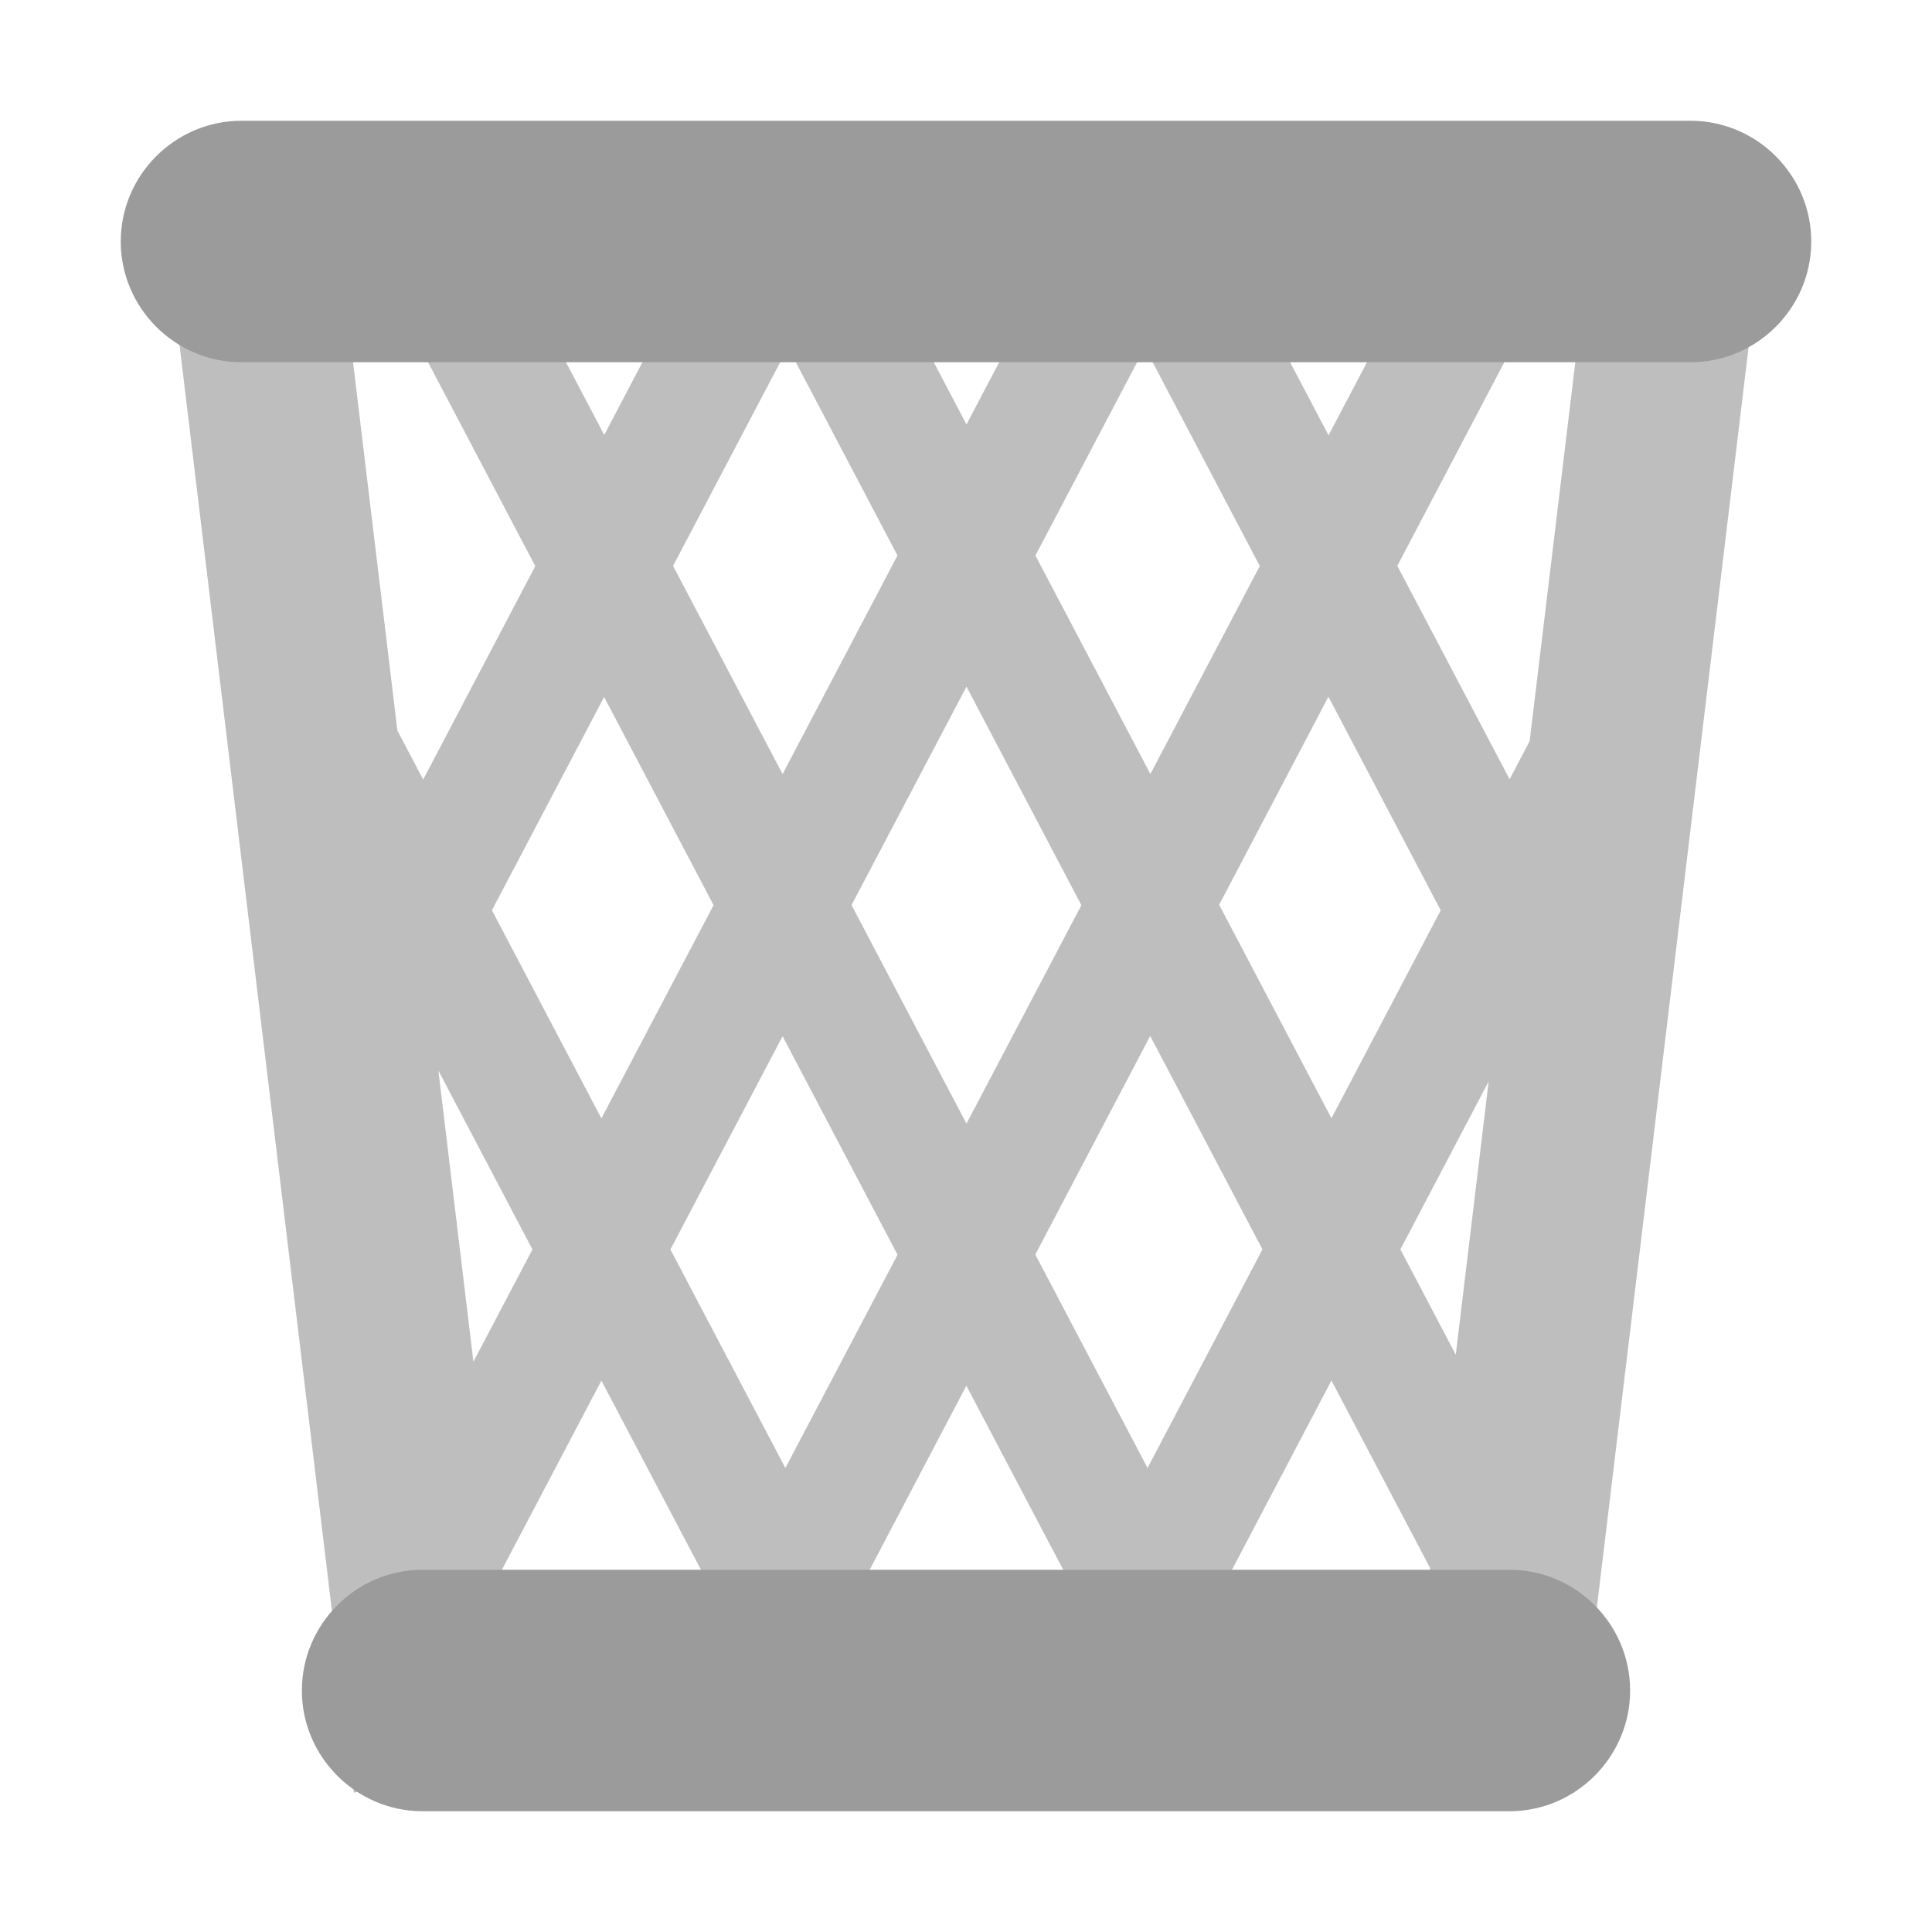
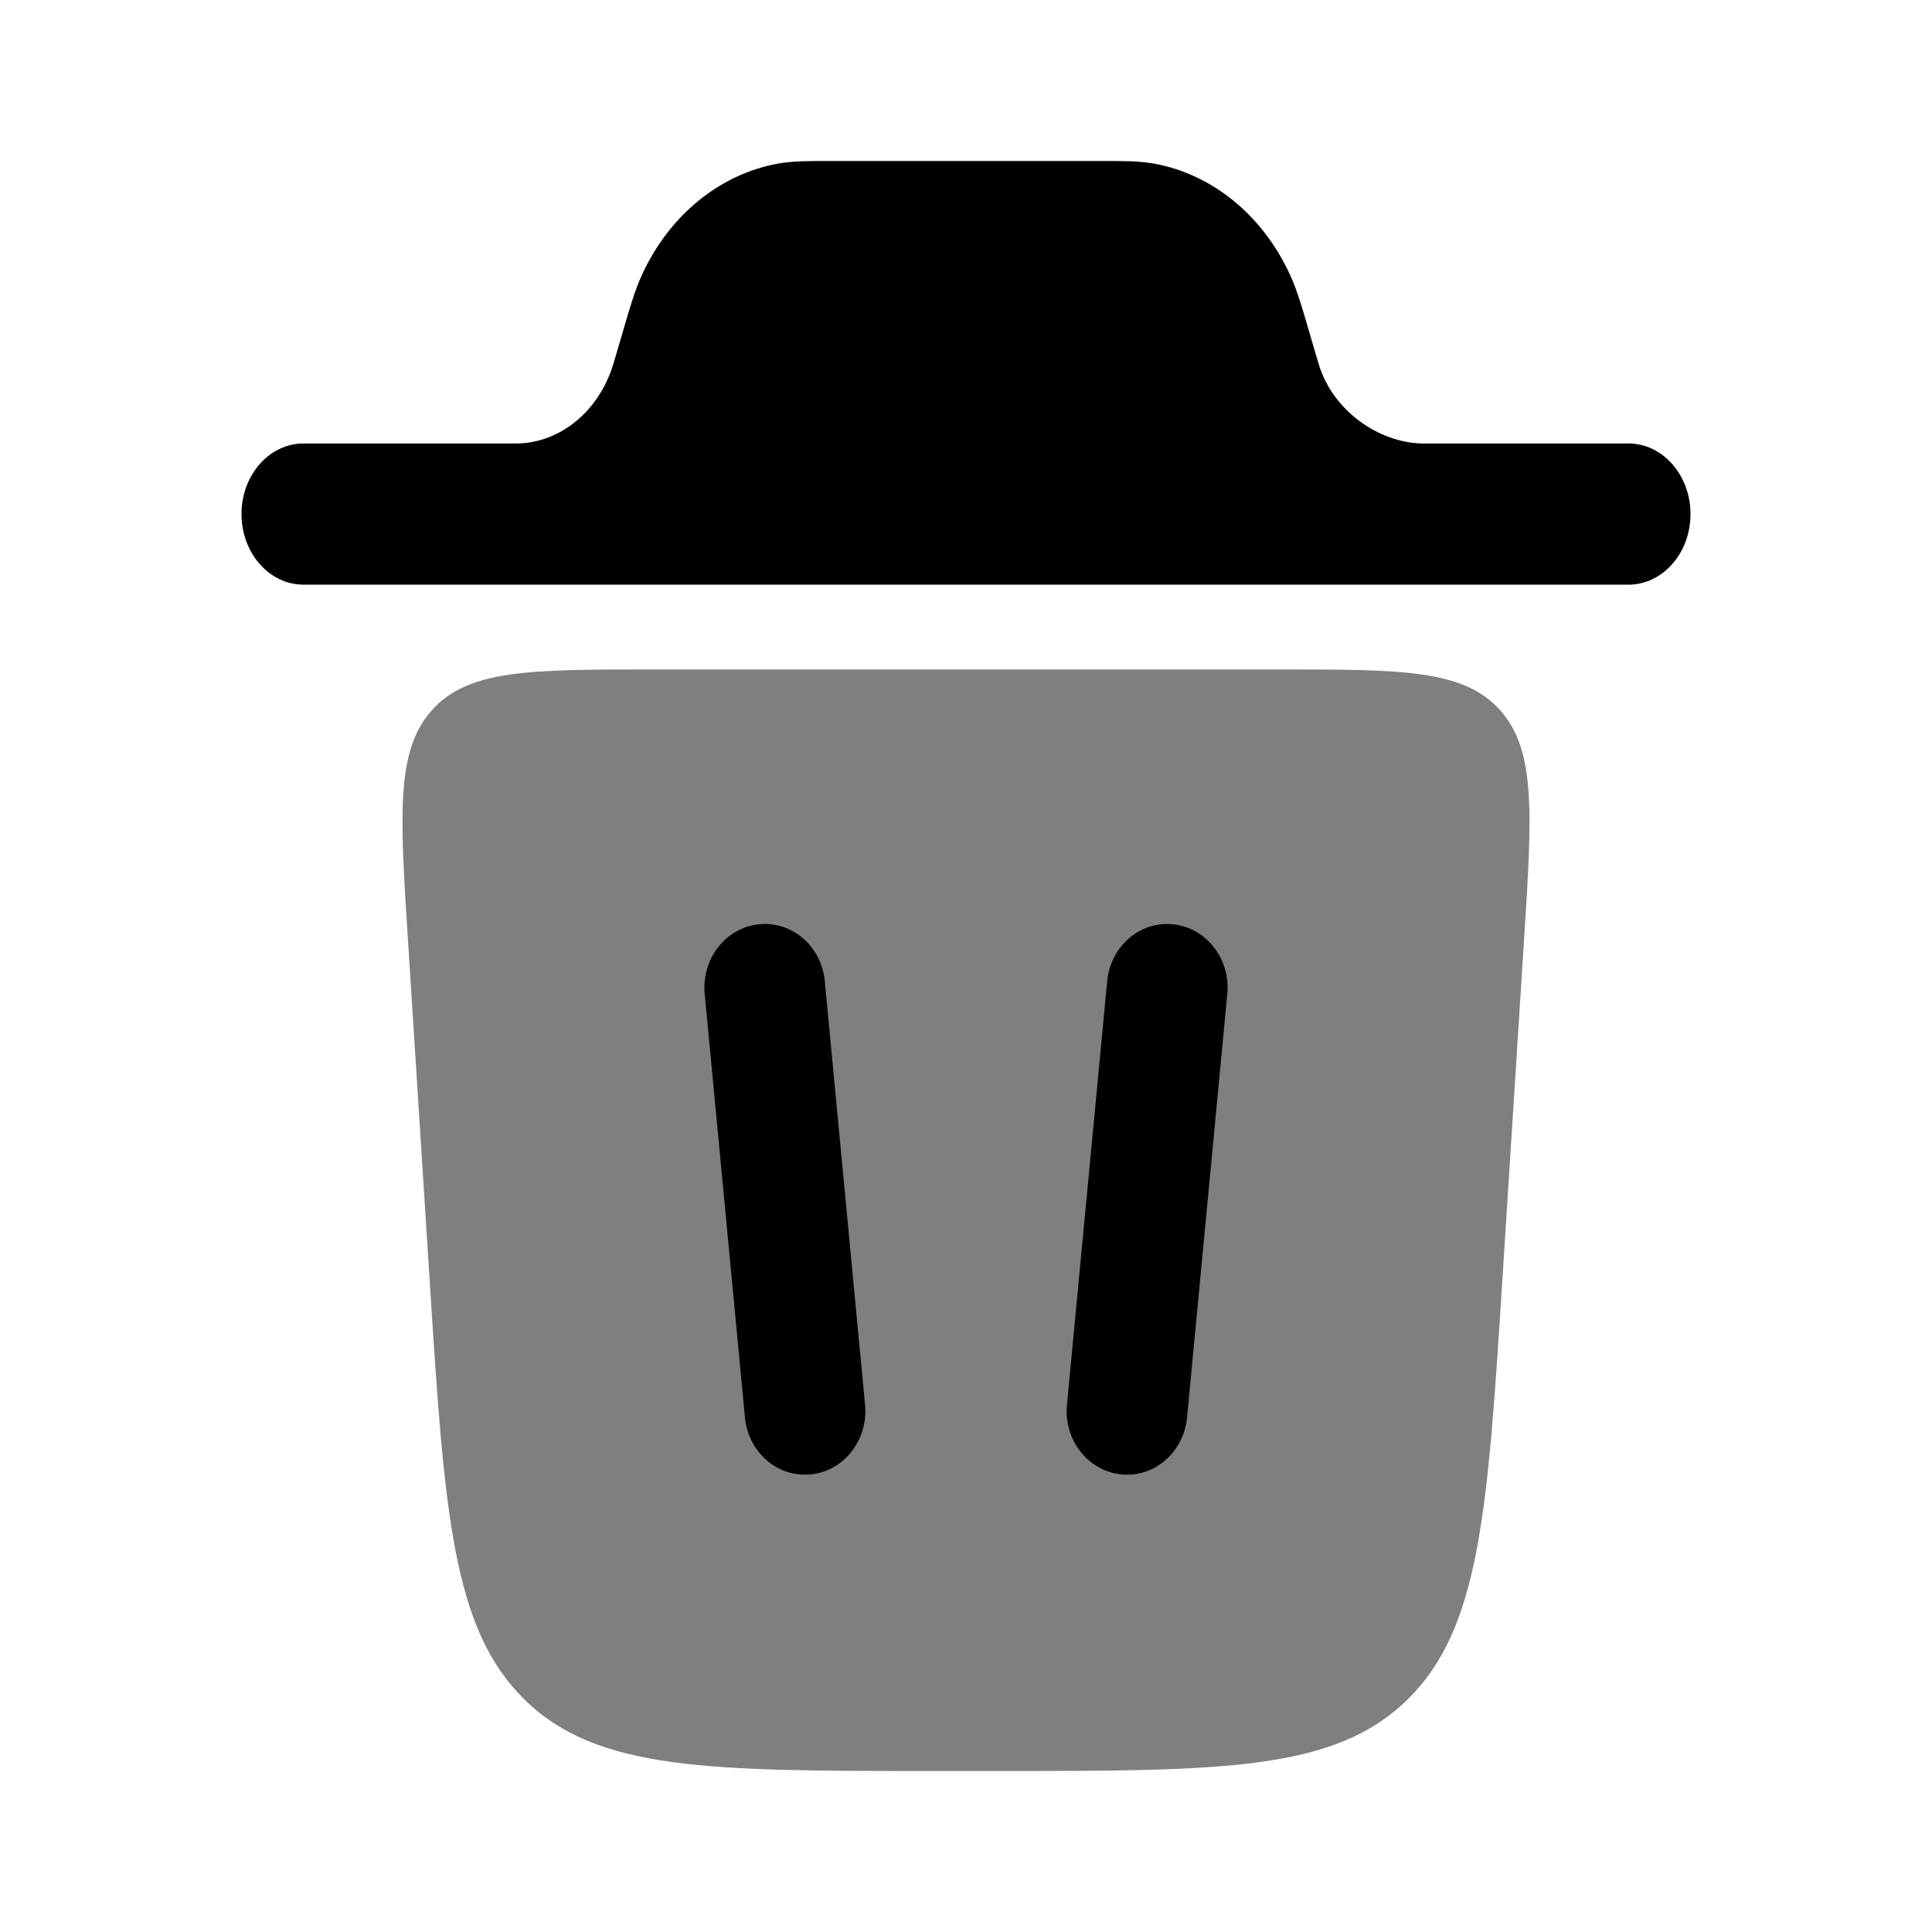
- <svg xmlns="http://www.w3.org/2000/svg" viewBox="0 0 32 32" width="32" height="32">
-   <g fill="none">
-     <path fill="#bebebe" d="m13.52 2.3l-1.79.94l.18.342l-1.902 3.622L7.86 3.12l-1.79.94l2.796 5.317l-1.857 3.535l-.427-.812L5.56 3.61l-2.8.33l3.1 25.75l2.8-.34l-.393-3.262l1.694-3.221l1.905 3.62l-1.196 2.273l1.79.94l.684-1.303l1.576-.827l-.57-1.085l1.856-3.533l1.86 3.534l-1.096 2.084l1.79.94l.448-.852l.022.042l1.79-.94l-.67-1.274l1.903-3.62l1.634 3.106l-.407 3.378l2.8.34l3.1-25.75l-2.8-.33l-1.044 8.665l-.332.632l-1.86-3.535L25.41 5.06l-1.78-.94l-1.625 3.09l-2.515-4.78l-1.78.94l.111.212l-1.813 3.448zm11.137 15.611l-.545 4.527l-.917-1.744zM7.841 22.554l-.58-4.822l1.558 2.963zm16.022-7.476l-1.81 3.444l-1.86-3.536l1.81-3.446zm-2.953 5.616l-1.903 3.62l-1.859-3.535l1.903-3.62zm-6.044.089l-1.858 3.532l-1.904-3.62l1.858-3.532zm3.045-5.79l-1.903 3.618l-1.904-3.62l1.904-3.618zm2.955-5.618l-1.812 3.445l-1.904-3.619l1.813-3.446zM8.148 15.077l1.858-3.533l1.813 3.448l-1.858 3.532zm3-5.704l1.904-3.62l1.813 3.448l-1.903 3.62z" />
-     <path fill="#9b9b9b" d="M4 6h24c1.1 0 2-.9 2-2s-.9-2-2-2H4c-1.1 0-2 .9-2 2s.9 2 2 2m3 24h18c1.1 0 2-.9 2-2s-.9-2-2-2H7c-1.1 0-2 .9-2 2s.9 2 2 2" />
-   </g>
+ <svg xmlns="http://www.w3.org/2000/svg" width="1em" height="1em" viewBox="0 0 24 24">
+   <path fill="currentColor" d="M9.426 11.482C9.838 11.438 10.205 11.755 10.246 12.188L10.746 17.452C10.787 17.886 10.486 18.272 10.074 18.315C9.662 18.359 9.295 18.042 9.254 17.608L8.754 12.346C8.713 11.912 9.014 11.525 9.426 11.482Z" />
+   <path fill="currentColor" d="M14.574 11.482C14.986 11.525 15.287 11.912 15.246 12.346L14.746 17.608C14.705 18.042 14.338 18.359 13.926 18.315C13.514 18.272 13.213 17.886 13.254 17.452L13.754 12.188C13.795 11.755 14.162 11.438 14.574 11.482Z" />
+   <path fill="currentColor" d="M13.739 2C13.962 2 14.156 2 14.339 2.033C15.062 2.165 15.688 2.677 16.026 3.416C16.112 3.603 16.173 3.813 16.243 4.053L16.358 4.444C16.378 4.511 16.383 4.529 16.388 4.544C16.568 5.11 17.128 5.494 17.657 5.509H20.229C20.654 5.509 21 5.901 21 6.386C21 6.87 20.655 7.263 20.229 7.263H3.771C3.345 7.263 3 6.87 3 6.386C3 5.901 3.345 5.509 3.771 5.509H6.436C6.965 5.494 7.432 5.11 7.612 4.544C7.617 4.529 7.622 4.511 7.642 4.444L7.757 4.053C7.827 3.813 7.888 3.603 7.974 3.416C8.312 2.677 8.938 2.165 9.661 2.033C9.844 2 10.038 2 10.261 2H13.739Z" />
+   <path fill="currentColor" d="M11.596 22H12.404C15.187 22 16.578 22 17.483 21.114C18.388 20.228 18.48 18.775 18.665 15.869L18.932 11.681C19.033 10.104 19.083 9.315 18.629 8.816C18.175 8.316 17.409 8.316 15.876 8.316H8.124C6.591 8.316 5.825 8.316 5.371 8.816C4.917 9.315 4.967 10.104 5.068 11.681L5.335 15.869C5.52 18.775 5.612 20.228 6.517 21.114C7.422 22 8.813 22 11.596 22Z" opacity=".5" />
</svg>
